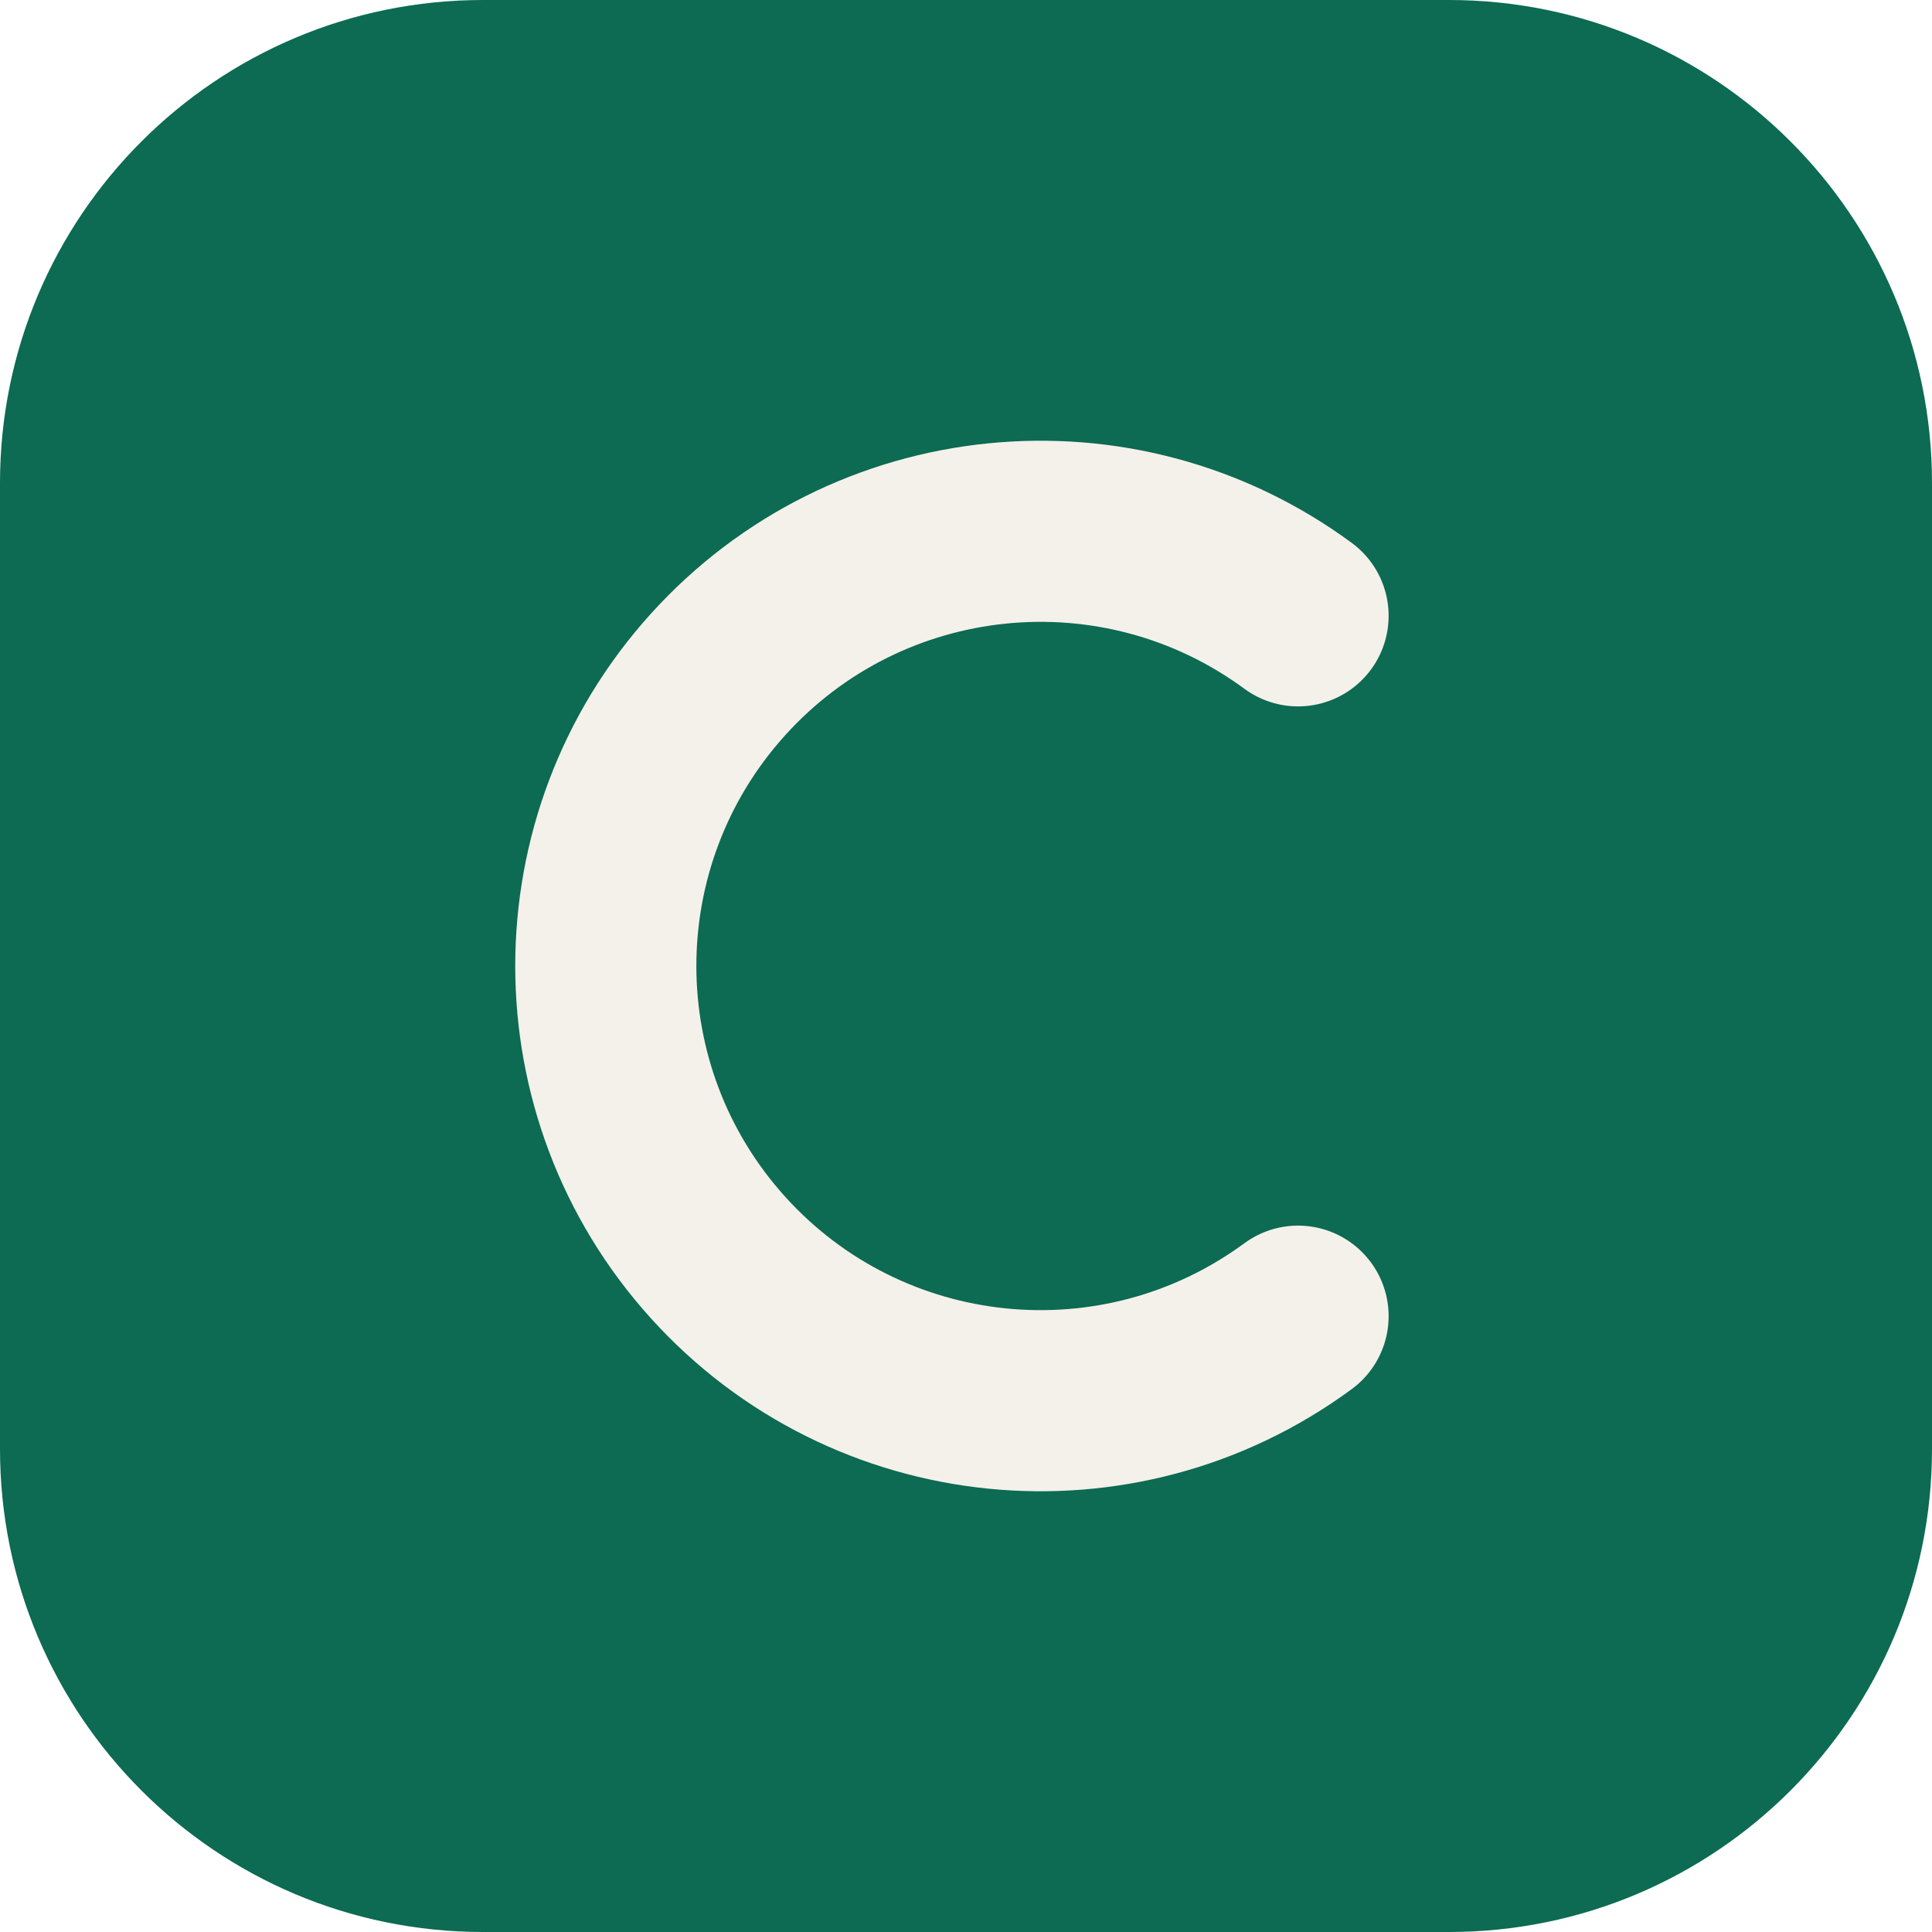
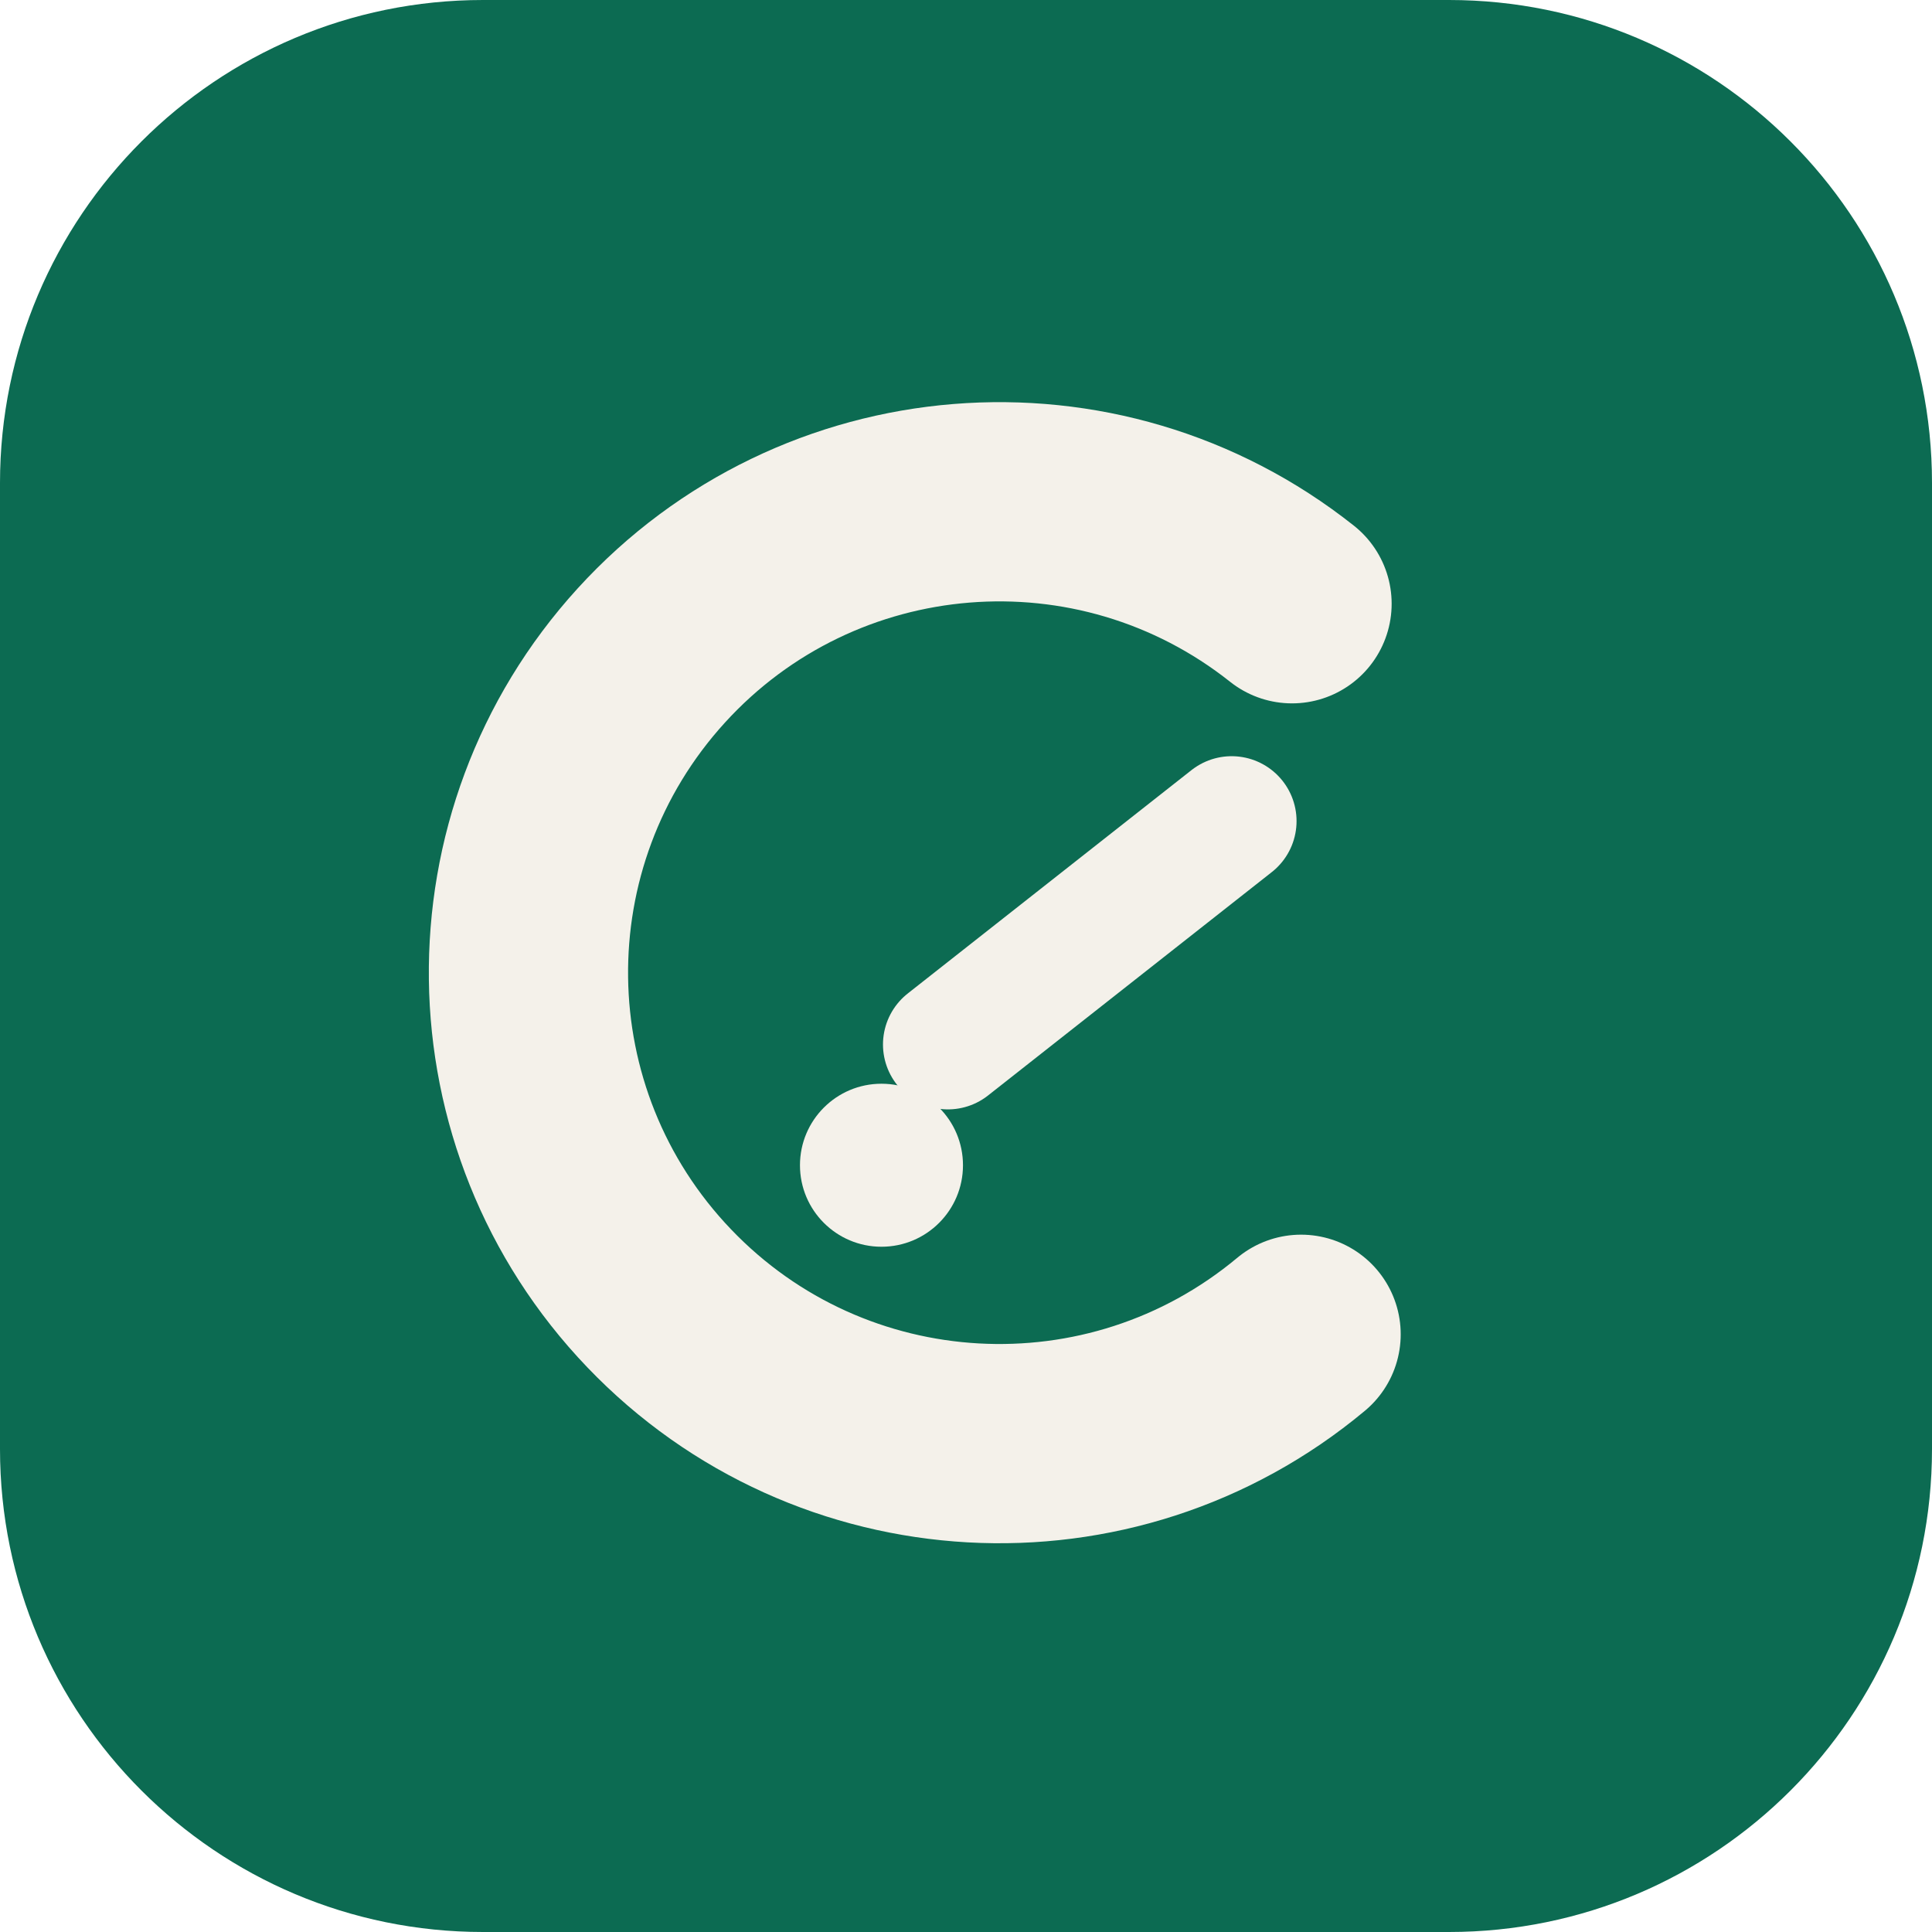
<svg xmlns="http://www.w3.org/2000/svg" viewBox="0 0 32 32" role="img" aria-label="Commissionly">
  <rect width="32" height="32" rx="8" fill="#0c6b52" />
-   <path d="M21.5 10.2a7.2 7.2 0 1 0 0 11.6" fill="none" stroke="#f4f1ea" stroke-width="3" stroke-linecap="round" />
+   <path d="M21.4 10a7.8 7.8 0 1 0 .15 12.1" fill="none" stroke="#f4f1ea" stroke-width="3.3" stroke-linecap="round" />
+   <path d="M15.7 17.3 L20.4 13.6" fill="none" stroke="#f4f1ea" stroke-width="2.15" stroke-linecap="round" />
+   <circle cx="14.6" cy="19.3" r="1.35" fill="#f4f1ea" />
</svg>
